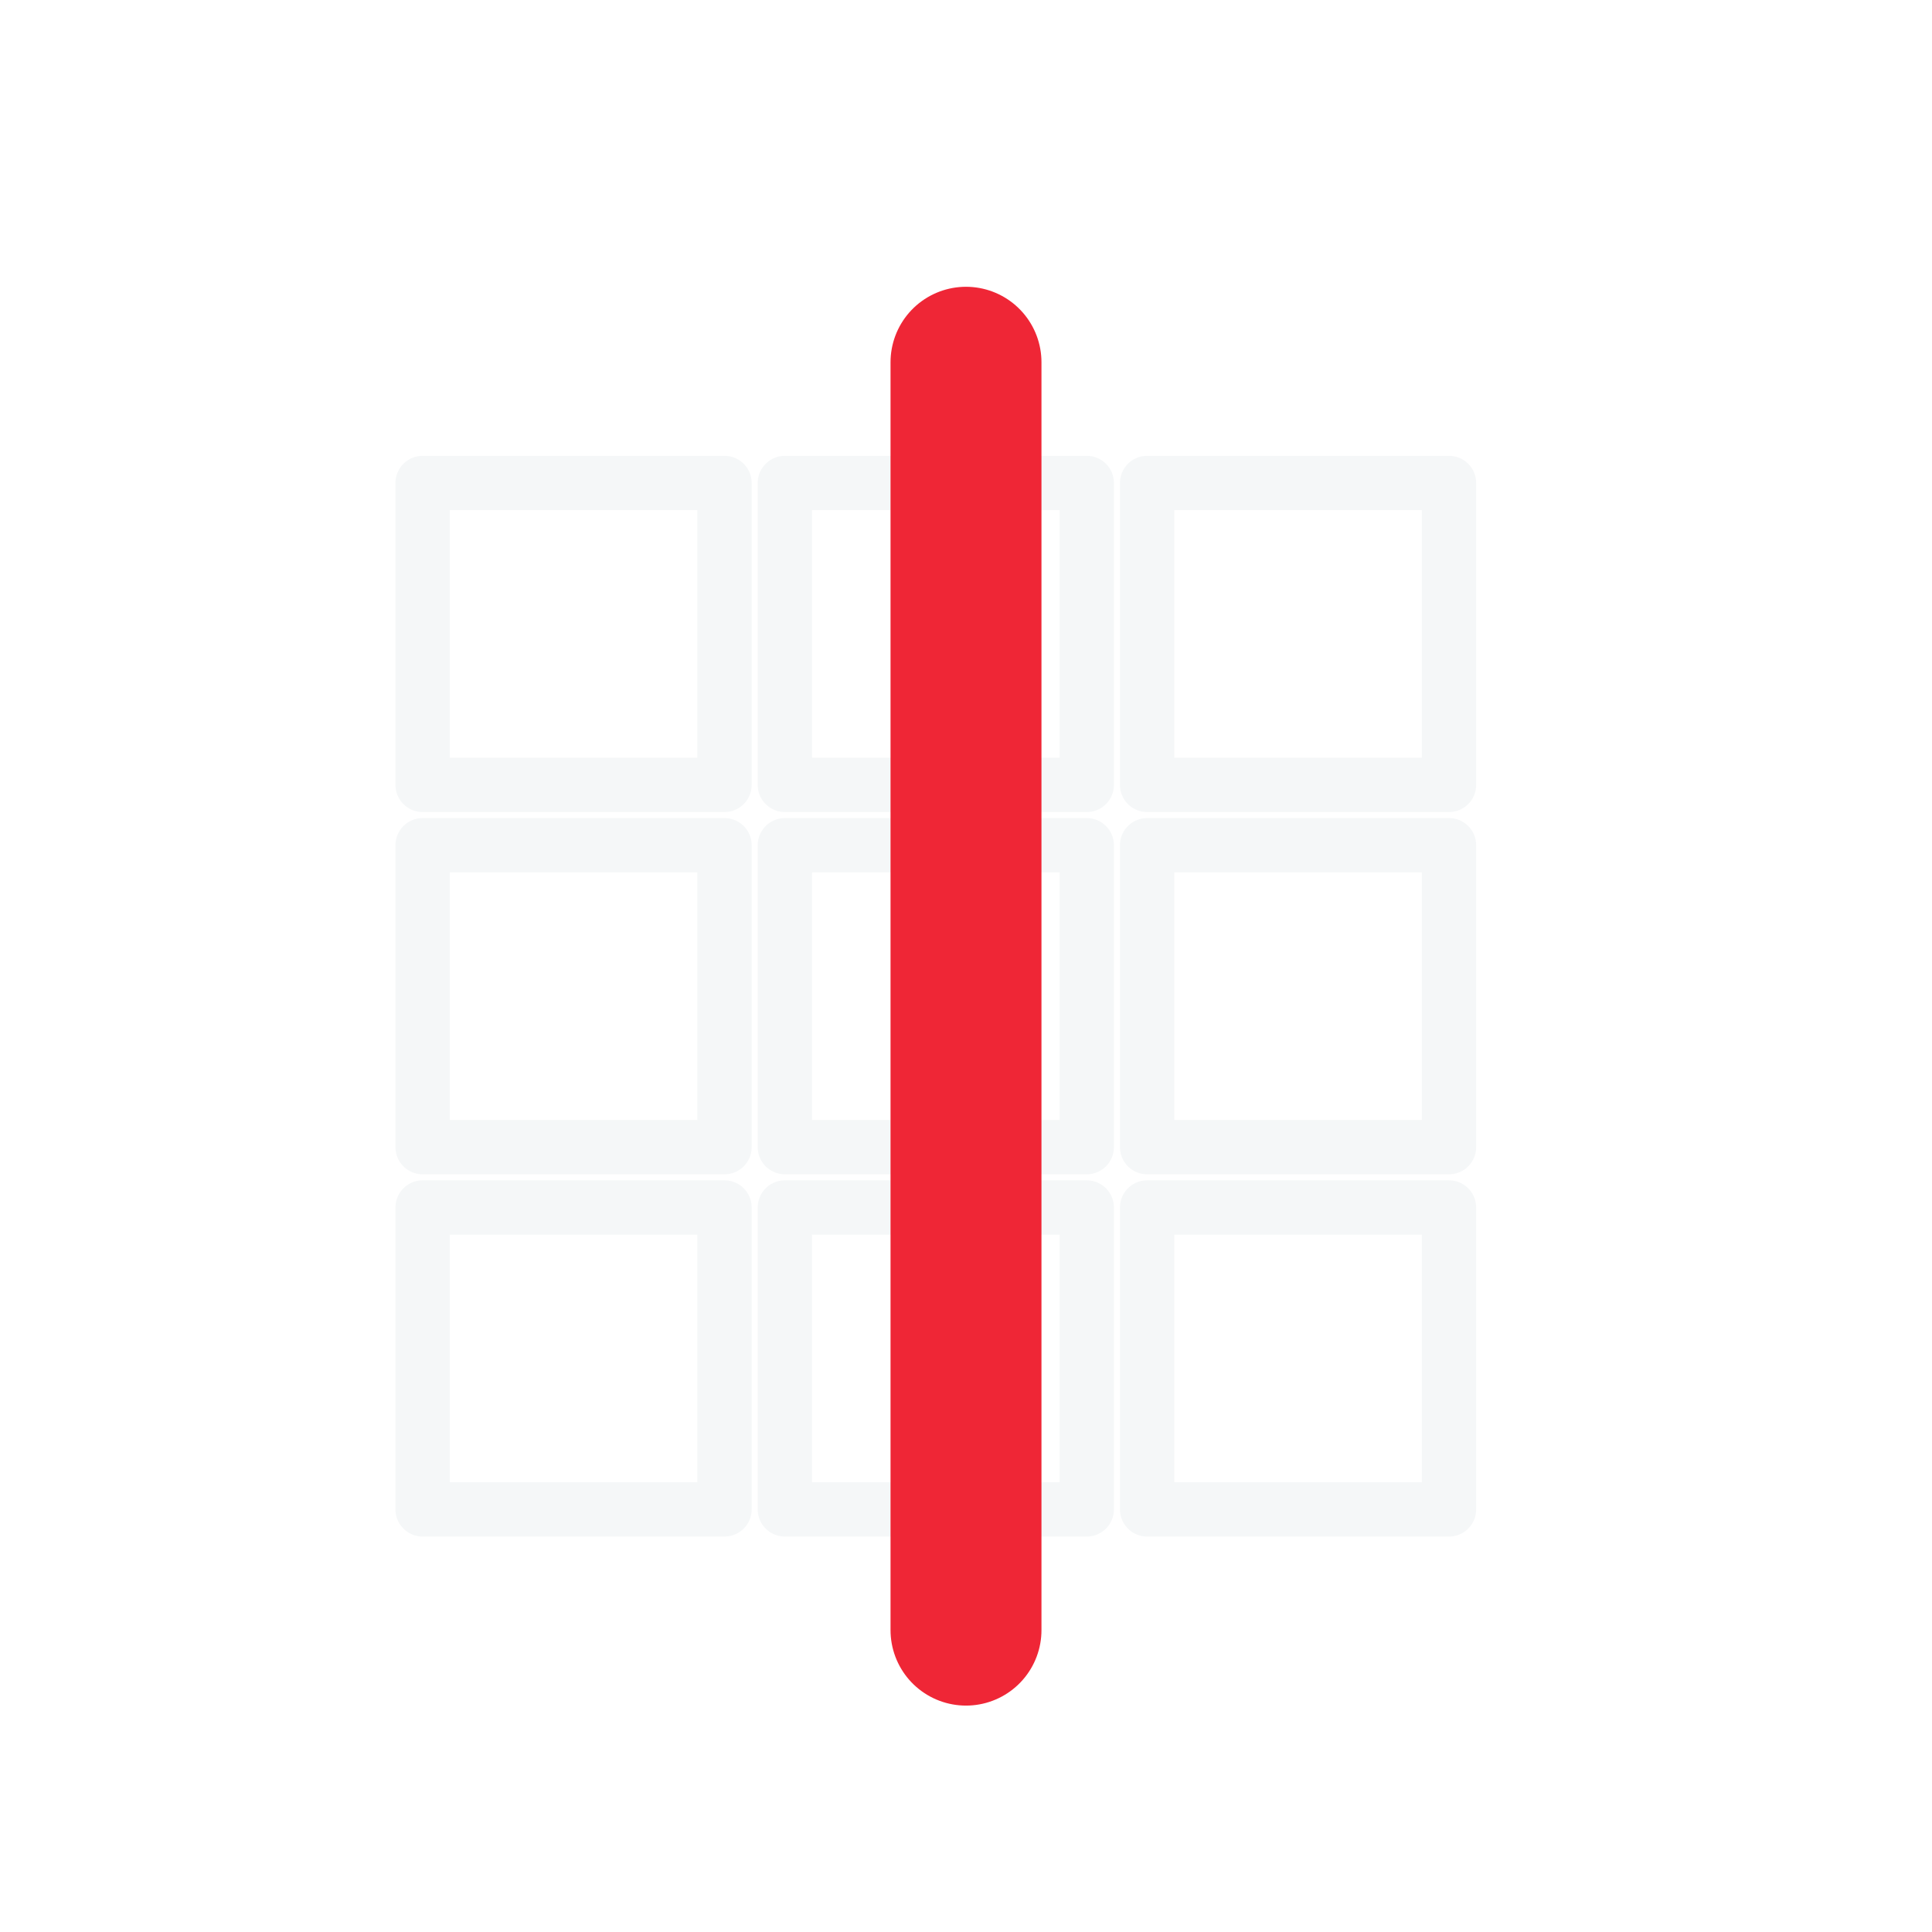
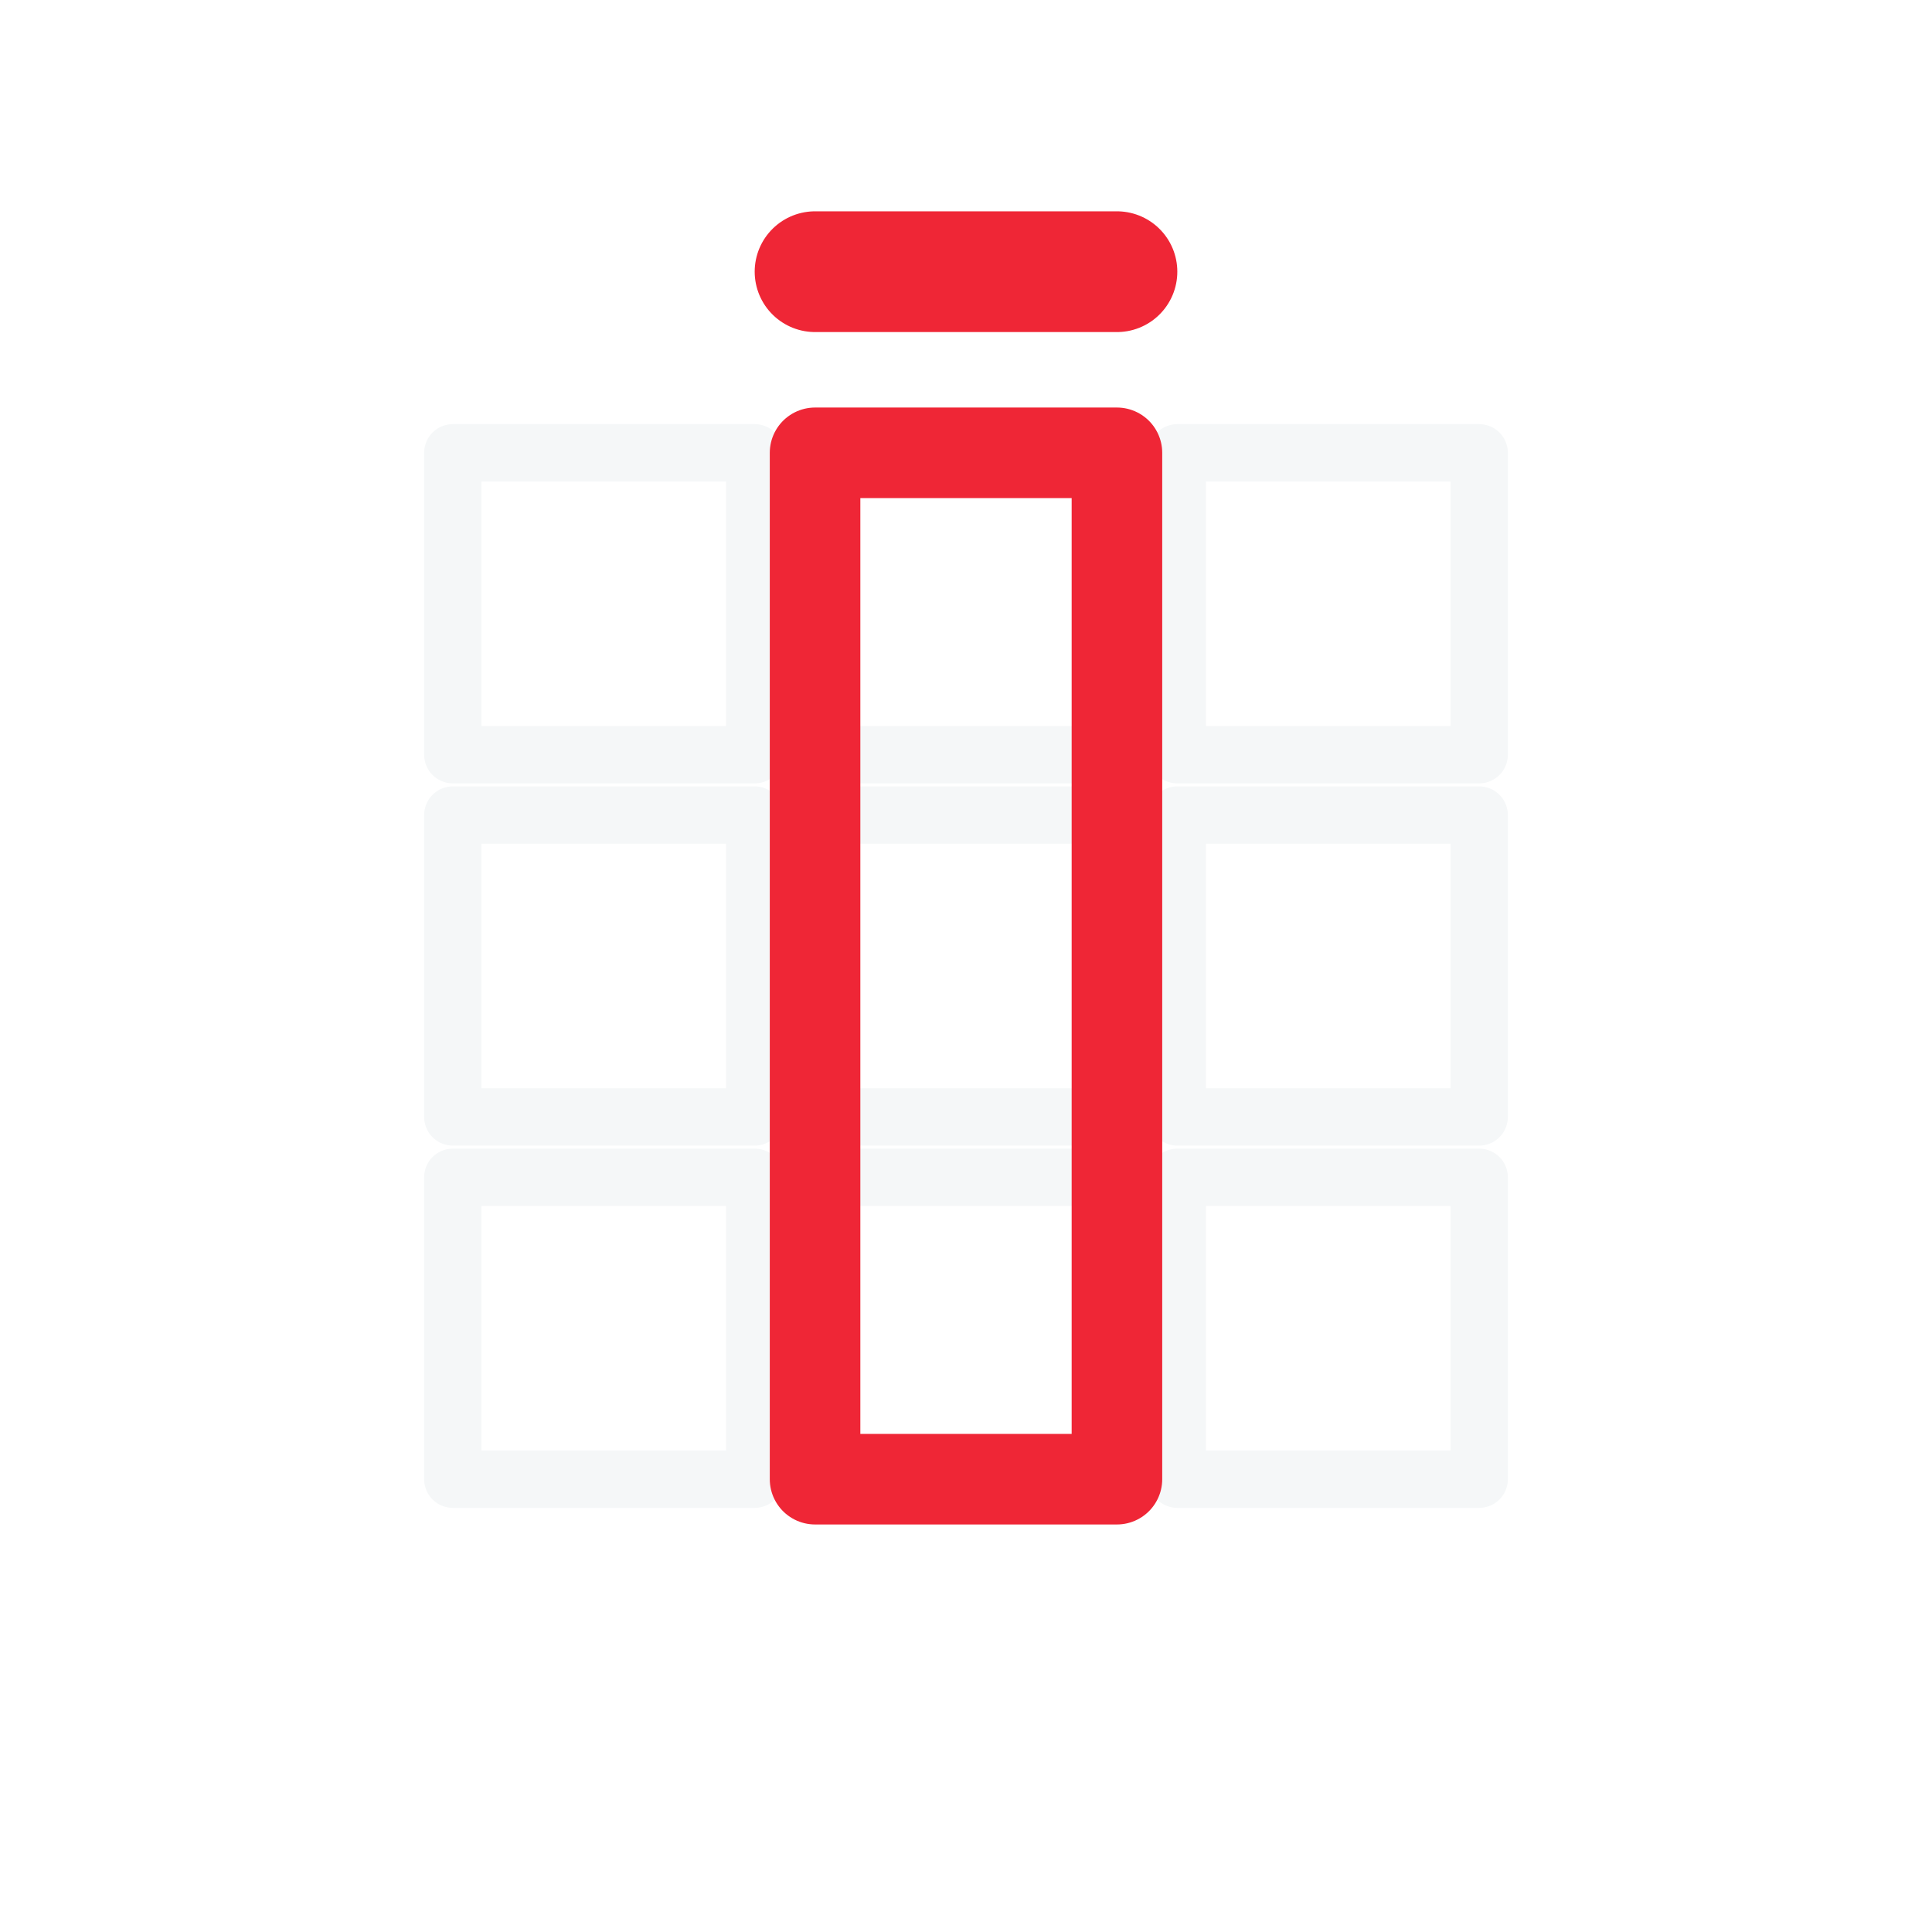
<svg xmlns="http://www.w3.org/2000/svg" width="64" height="64" viewBox="0 0 64 64">
-   <g fill="none" stroke-linecap="round" stroke-linejoin="round">
-     <rect x="14" y="16" width="10" height="10" fill="none" stroke="#F5F7F8" stroke-width="1.8" />
-     <rect x="26" y="16" width="10" height="10" fill="none" stroke="#F5F7F8" stroke-width="1.8" />
-     <rect x="38" y="16" width="10" height="10" fill="none" stroke="#F5F7F8" stroke-width="1.8" />
-     <rect x="14" y="28" width="10" height="10" fill="none" stroke="#F5F7F8" stroke-width="1.8" />
-     <rect x="26" y="28" width="10" height="10" fill="none" stroke="#F5F7F8" stroke-width="1.8" />
-     <rect x="38" y="28" width="10" height="10" fill="none" stroke="#F5F7F8" stroke-width="1.8" />
-     <rect x="14" y="40" width="10" height="10" fill="none" stroke="#F5F7F8" stroke-width="1.8" />
-     <rect x="26" y="40" width="10" height="10" fill="none" stroke="#F5F7F8" stroke-width="1.8" />
-     <rect x="38" y="40" width="10" height="10" fill="none" stroke="#F5F7F8" stroke-width="1.8" />
-     <path d="M32 12v42" stroke="#EF2636" stroke-width="5" stroke-linecap="round" />
+   <g transform="rotate(90 32 32)">
+     <g transform="rotate(90 32 32)" fill="none" stroke-linecap="round" stroke-linejoin="round">
+       <rect x="15" y="15" width="10" height="10" stroke="#F5F7F8" stroke-width="1.9" />
+       <rect x="27" y="15" width="10" height="10" stroke="#F5F7F8" stroke-width="1.9" />
+       <rect x="39" y="15" width="10" height="10" stroke="#F5F7F8" stroke-width="1.9" />
+       <rect x="15" y="27" width="10" height="10" stroke="#F5F7F8" stroke-width="1.9" />
+       <rect x="27" y="27" width="10" height="10" stroke="#F5F7F8" stroke-width="1.9" />
+       <rect x="39" y="27" width="10" height="10" stroke="#F5F7F8" stroke-width="1.9" />
+       <rect x="15" y="39" width="10" height="10" stroke="#F5F7F8" stroke-width="1.9" />
+       <rect x="27" y="39" width="10" height="10" stroke="#F5F7F8" stroke-width="1.9" />
+       <rect x="39" y="39" width="10" height="10" stroke="#F5F7F8" stroke-width="1.9" />
+       <rect x="27" y="15" width="10" height="34" fill="none" stroke="#EF2636" stroke-width="3" />
+       <path d="M27 55H37" stroke="#EF2636" stroke-width="4" />
+     </g>
  </g>
</svg>
